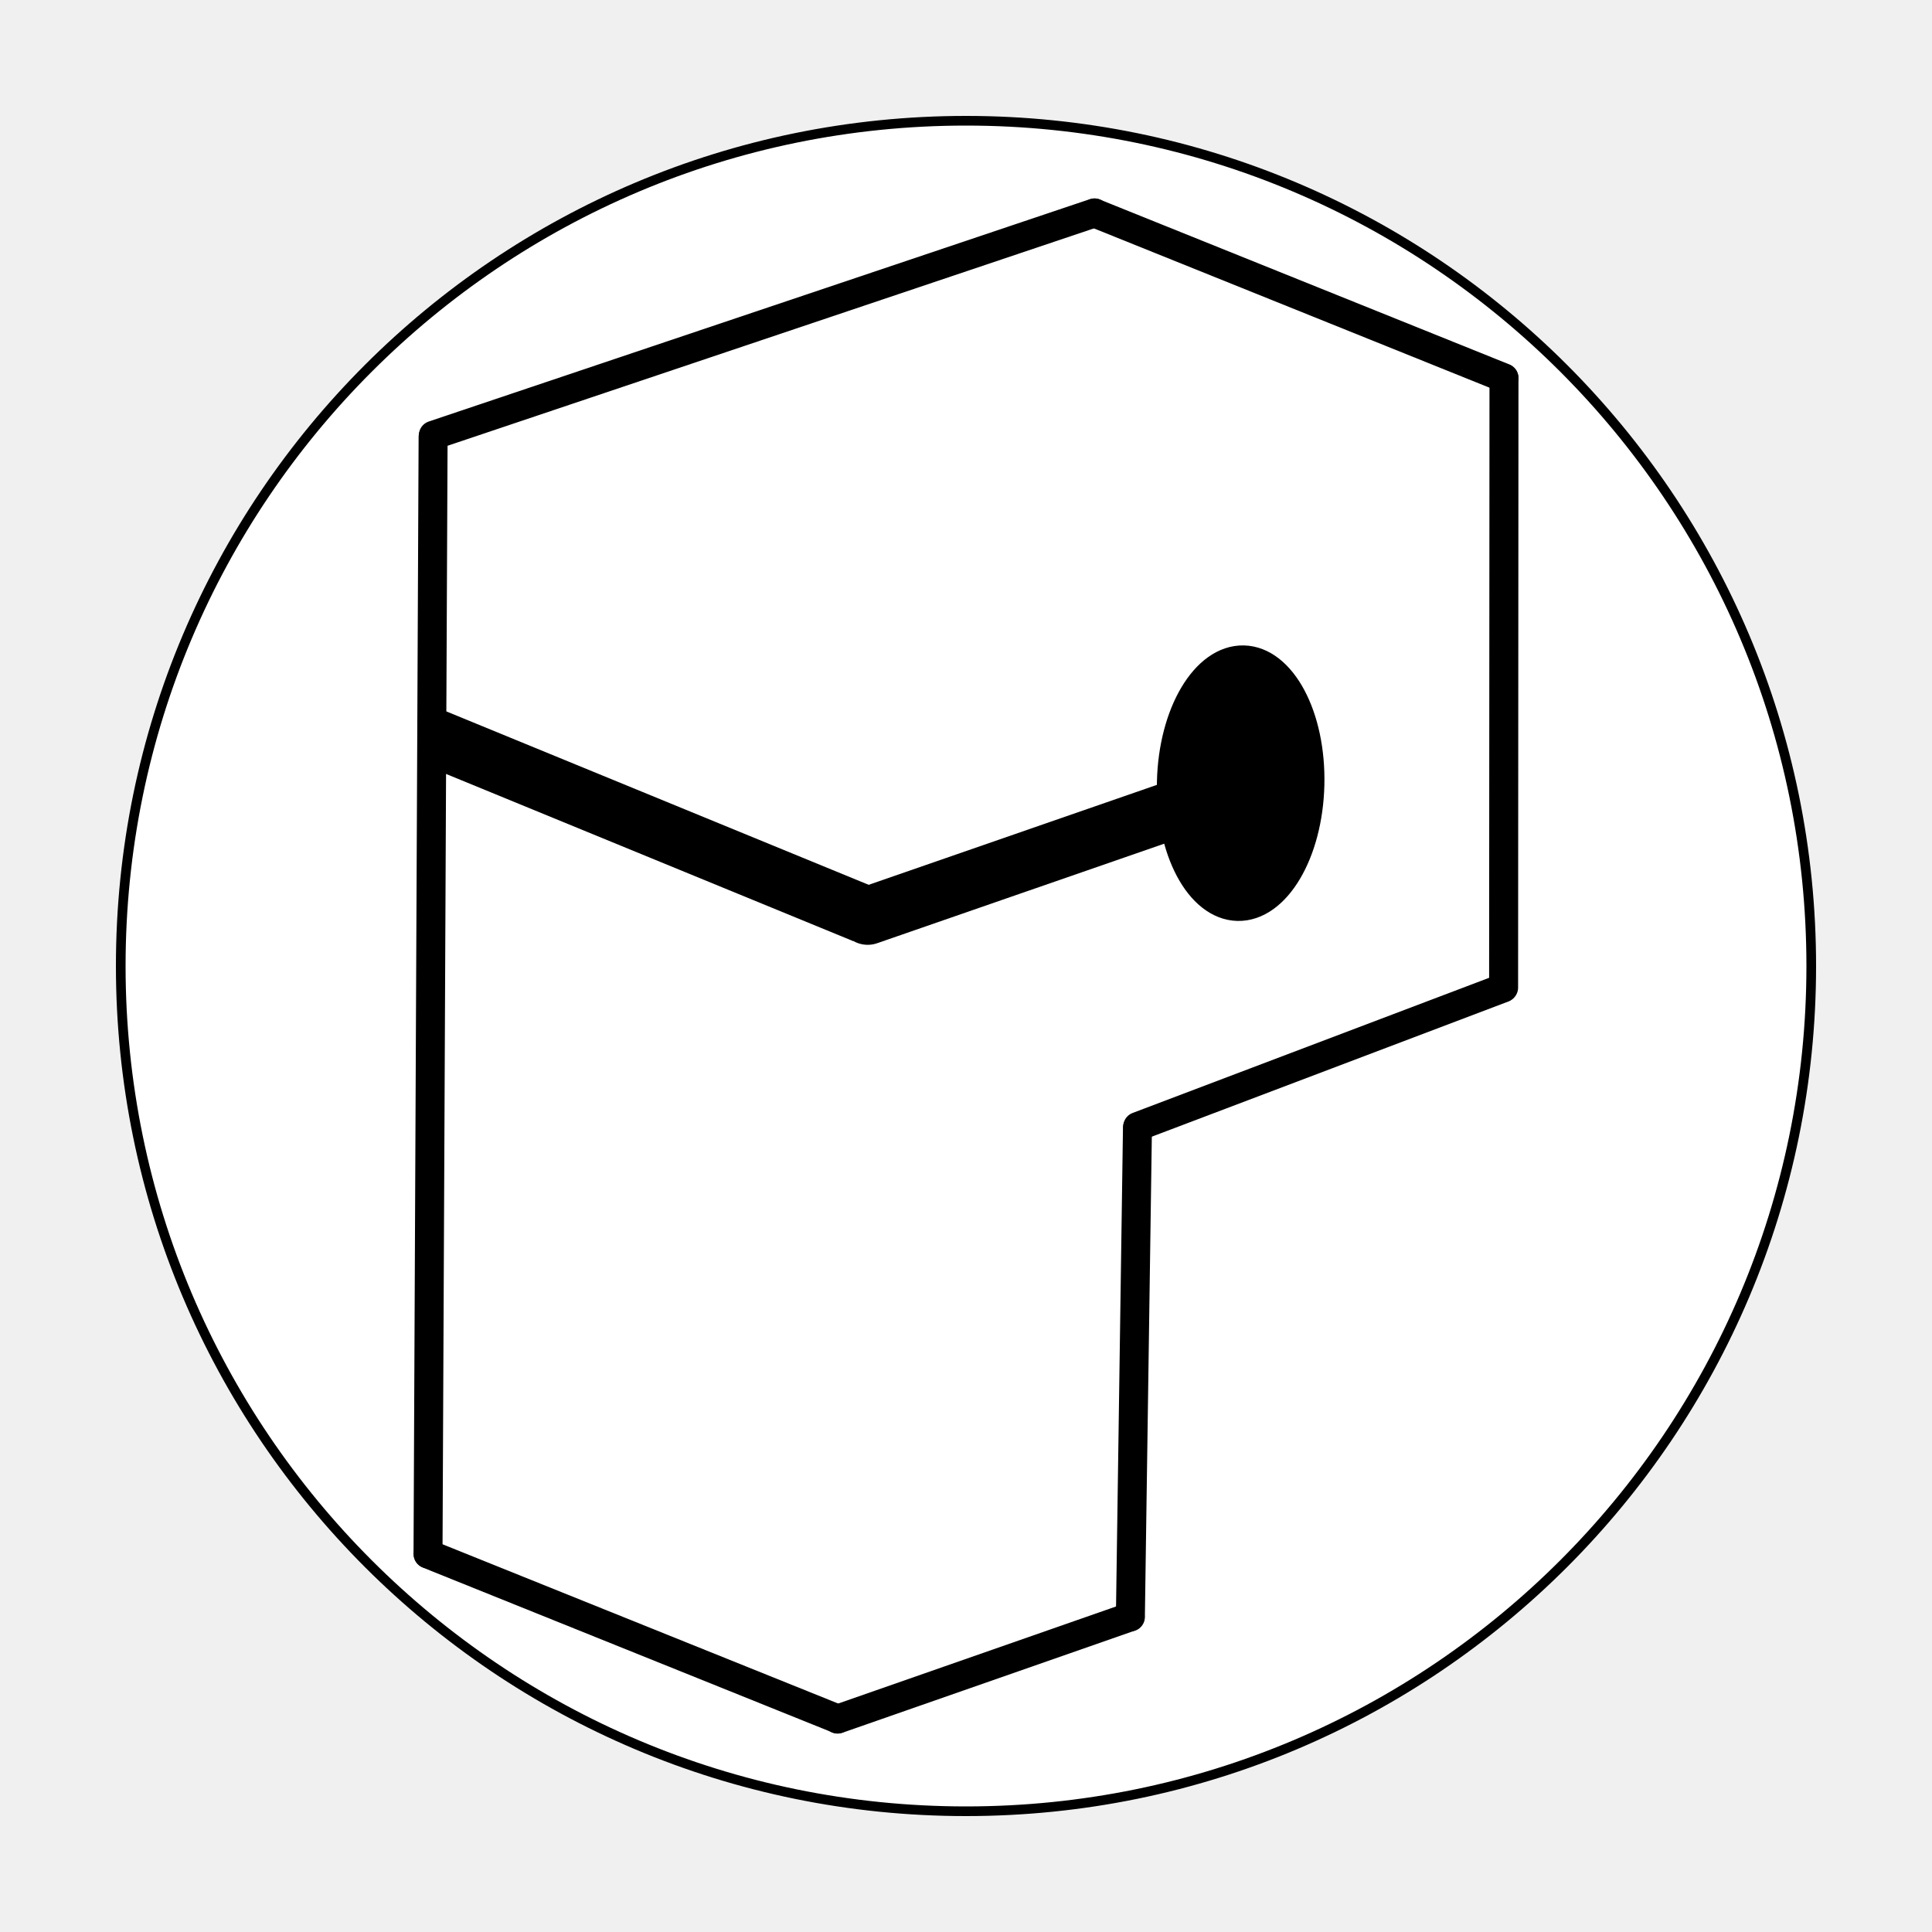
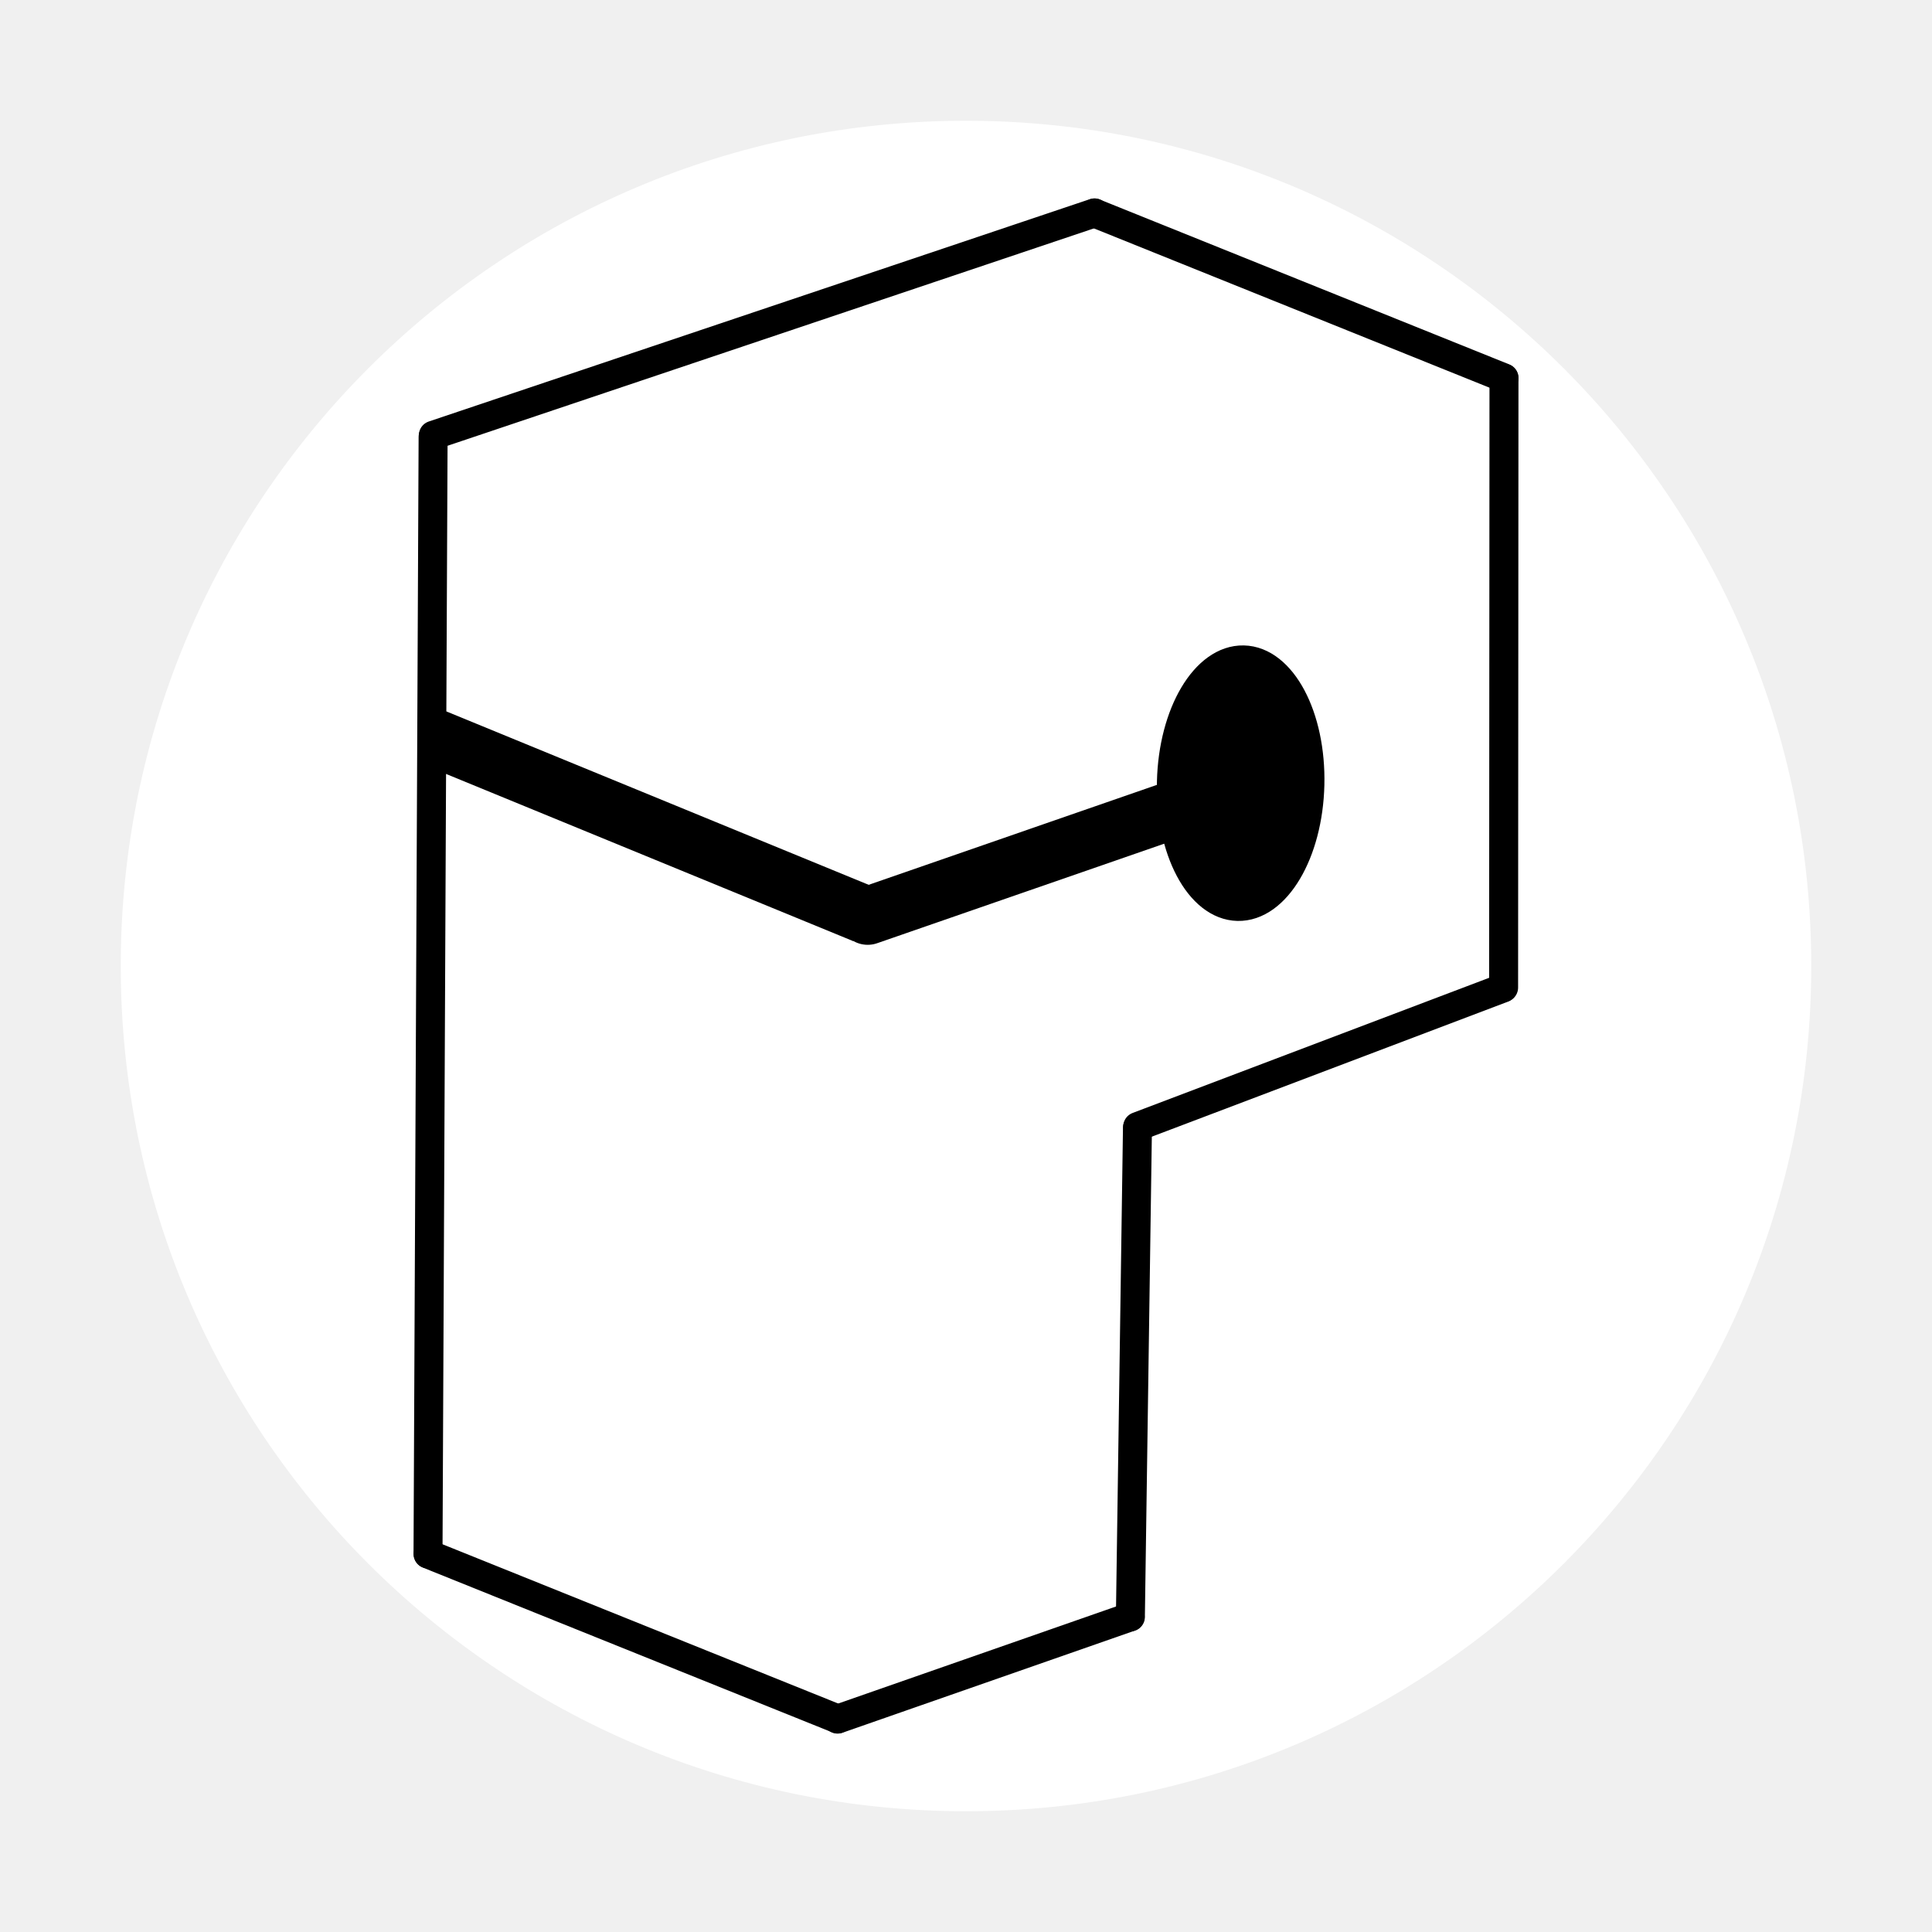
<svg xmlns="http://www.w3.org/2000/svg" xmlns:ns1="http://vectornator.io" height="100%" style="fill-rule:nonzero;clip-rule:evenodd;stroke-linecap:round;stroke-linejoin:round;" xml:space="preserve" width="100%" version="1.1" viewBox="0 0 400 400">
  <defs />
  <g id="レイヤー 2" ns1:layerName="レイヤー 2">
-     <path stroke="#000000" stroke-width="2" d="M25+200C25+103.35+103.35+25+200+25C296.65+25+375+103.35+375+200C375+296.65+296.65+375+200+375C103.35+375+25+296.65+25+200Z" fill="#ffffff" stroke-linecap="round" opacity="1" stroke-linejoin="round" />
+     <path d="M25+200C25+103.35+103.35+25+200+25C296.65+25+375+103.35+375+200C375+296.65+296.65+375+200+375C103.35+375+25+296.65+25+200Z" opacity="1" fill="#ffffff" />
  </g>
  <g id="レイヤー 1" ns1:layerName="レイヤー 1">
    <g opacity="1">
      <path stroke="#000000" stroke-width="6" d="M89.723+90.115L226.609+44.078" fill="none" stroke-linecap="round" opacity="1" stroke-linejoin="round" />
      <path stroke="#000000" stroke-width="6" d="M311.377+78.235L226.622+44.108" fill="none" stroke-linecap="round" opacity="1" stroke-linejoin="round" />
      <path stroke="#000000" stroke-width="6" d="M173.408+355.922L233.983+334.766" fill="none" stroke-linecap="round" opacity="1" stroke-linejoin="round" />
      <path stroke="#000000" stroke-width="6" d="M88.65+321.761L173.431+355.886L88.65+321.761Z" fill="none" stroke-linecap="round" opacity="1" stroke-linejoin="round" />
      <path stroke="#000000" stroke-width="6" d="M311.384+78.3L311.306+204.467" fill="none" stroke-linecap="round" opacity="1" stroke-linejoin="round" />
      <path stroke="#000000" stroke-width="6" d="M235.556+233.234L311.157+204.574" fill="none" stroke-linecap="round" opacity="1" stroke-linejoin="round" />
      <path stroke="#000000" stroke-width="6" d="M89.67+90.461L88.616+321.705" fill="none" stroke-linecap="round" opacity="1" stroke-linejoin="round" />
      <path stroke="#000000" stroke-width="6" d="M235.499+233.513L234.035+334.751" fill="none" stroke-linecap="round" opacity="1" stroke-linejoin="round" />
      <path stroke="#000000" stroke-width="12" d="M178.911+189.293L89.937+152.76" fill="none" stroke-linecap="butt" opacity="1" stroke-linejoin="round" />
      <path stroke="#000000" stroke-width="12" d="M247.242+166.176L179.646+189.613" fill="#f9f9f9" stroke-linecap="round" opacity="1" stroke-linejoin="round" />
      <path stroke="#000000" stroke-width="6" d="M242.532+161.827C242.866+147.732+249.554+136.451+257.471+136.629C265.387+136.807+271.534+148.377+271.199+162.472C270.865+176.566+264.176+187.848+256.26+187.67C248.344+187.492+242.197+175.921+242.532+161.827Z" fill="#000000" stroke-linecap="round" opacity="1" stroke-linejoin="round" />
    </g>
  </g>
</svg>
